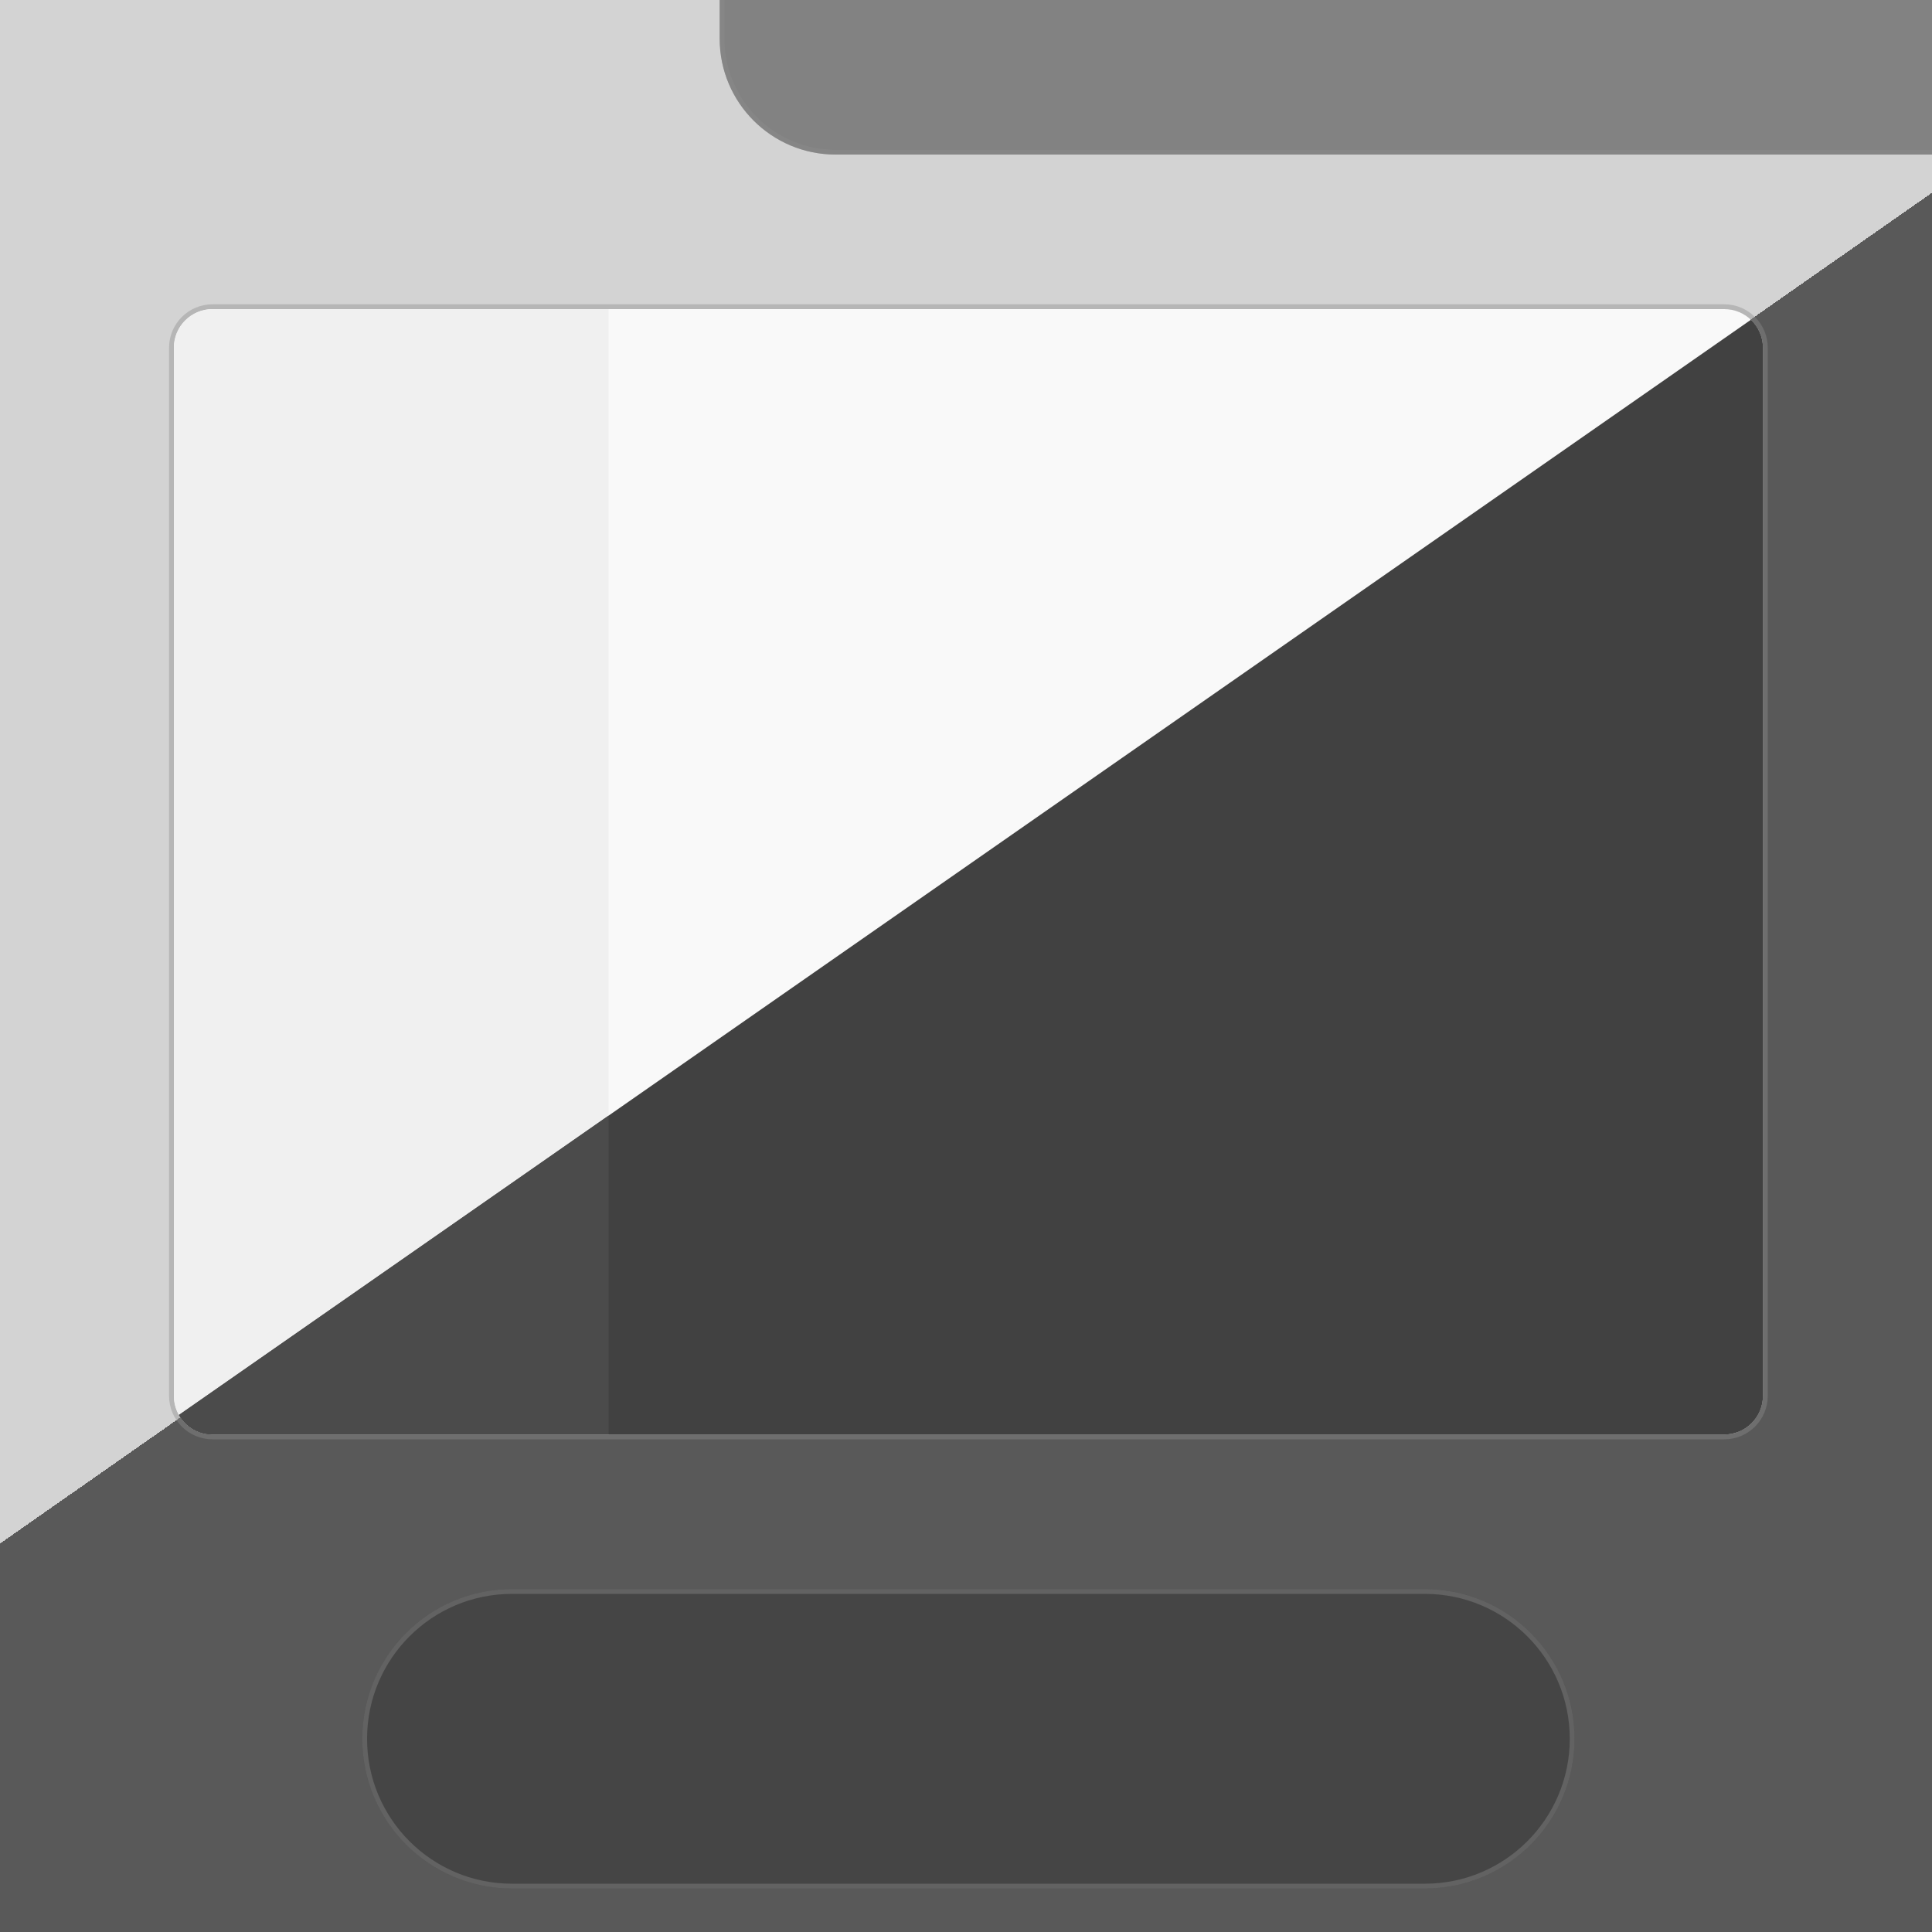
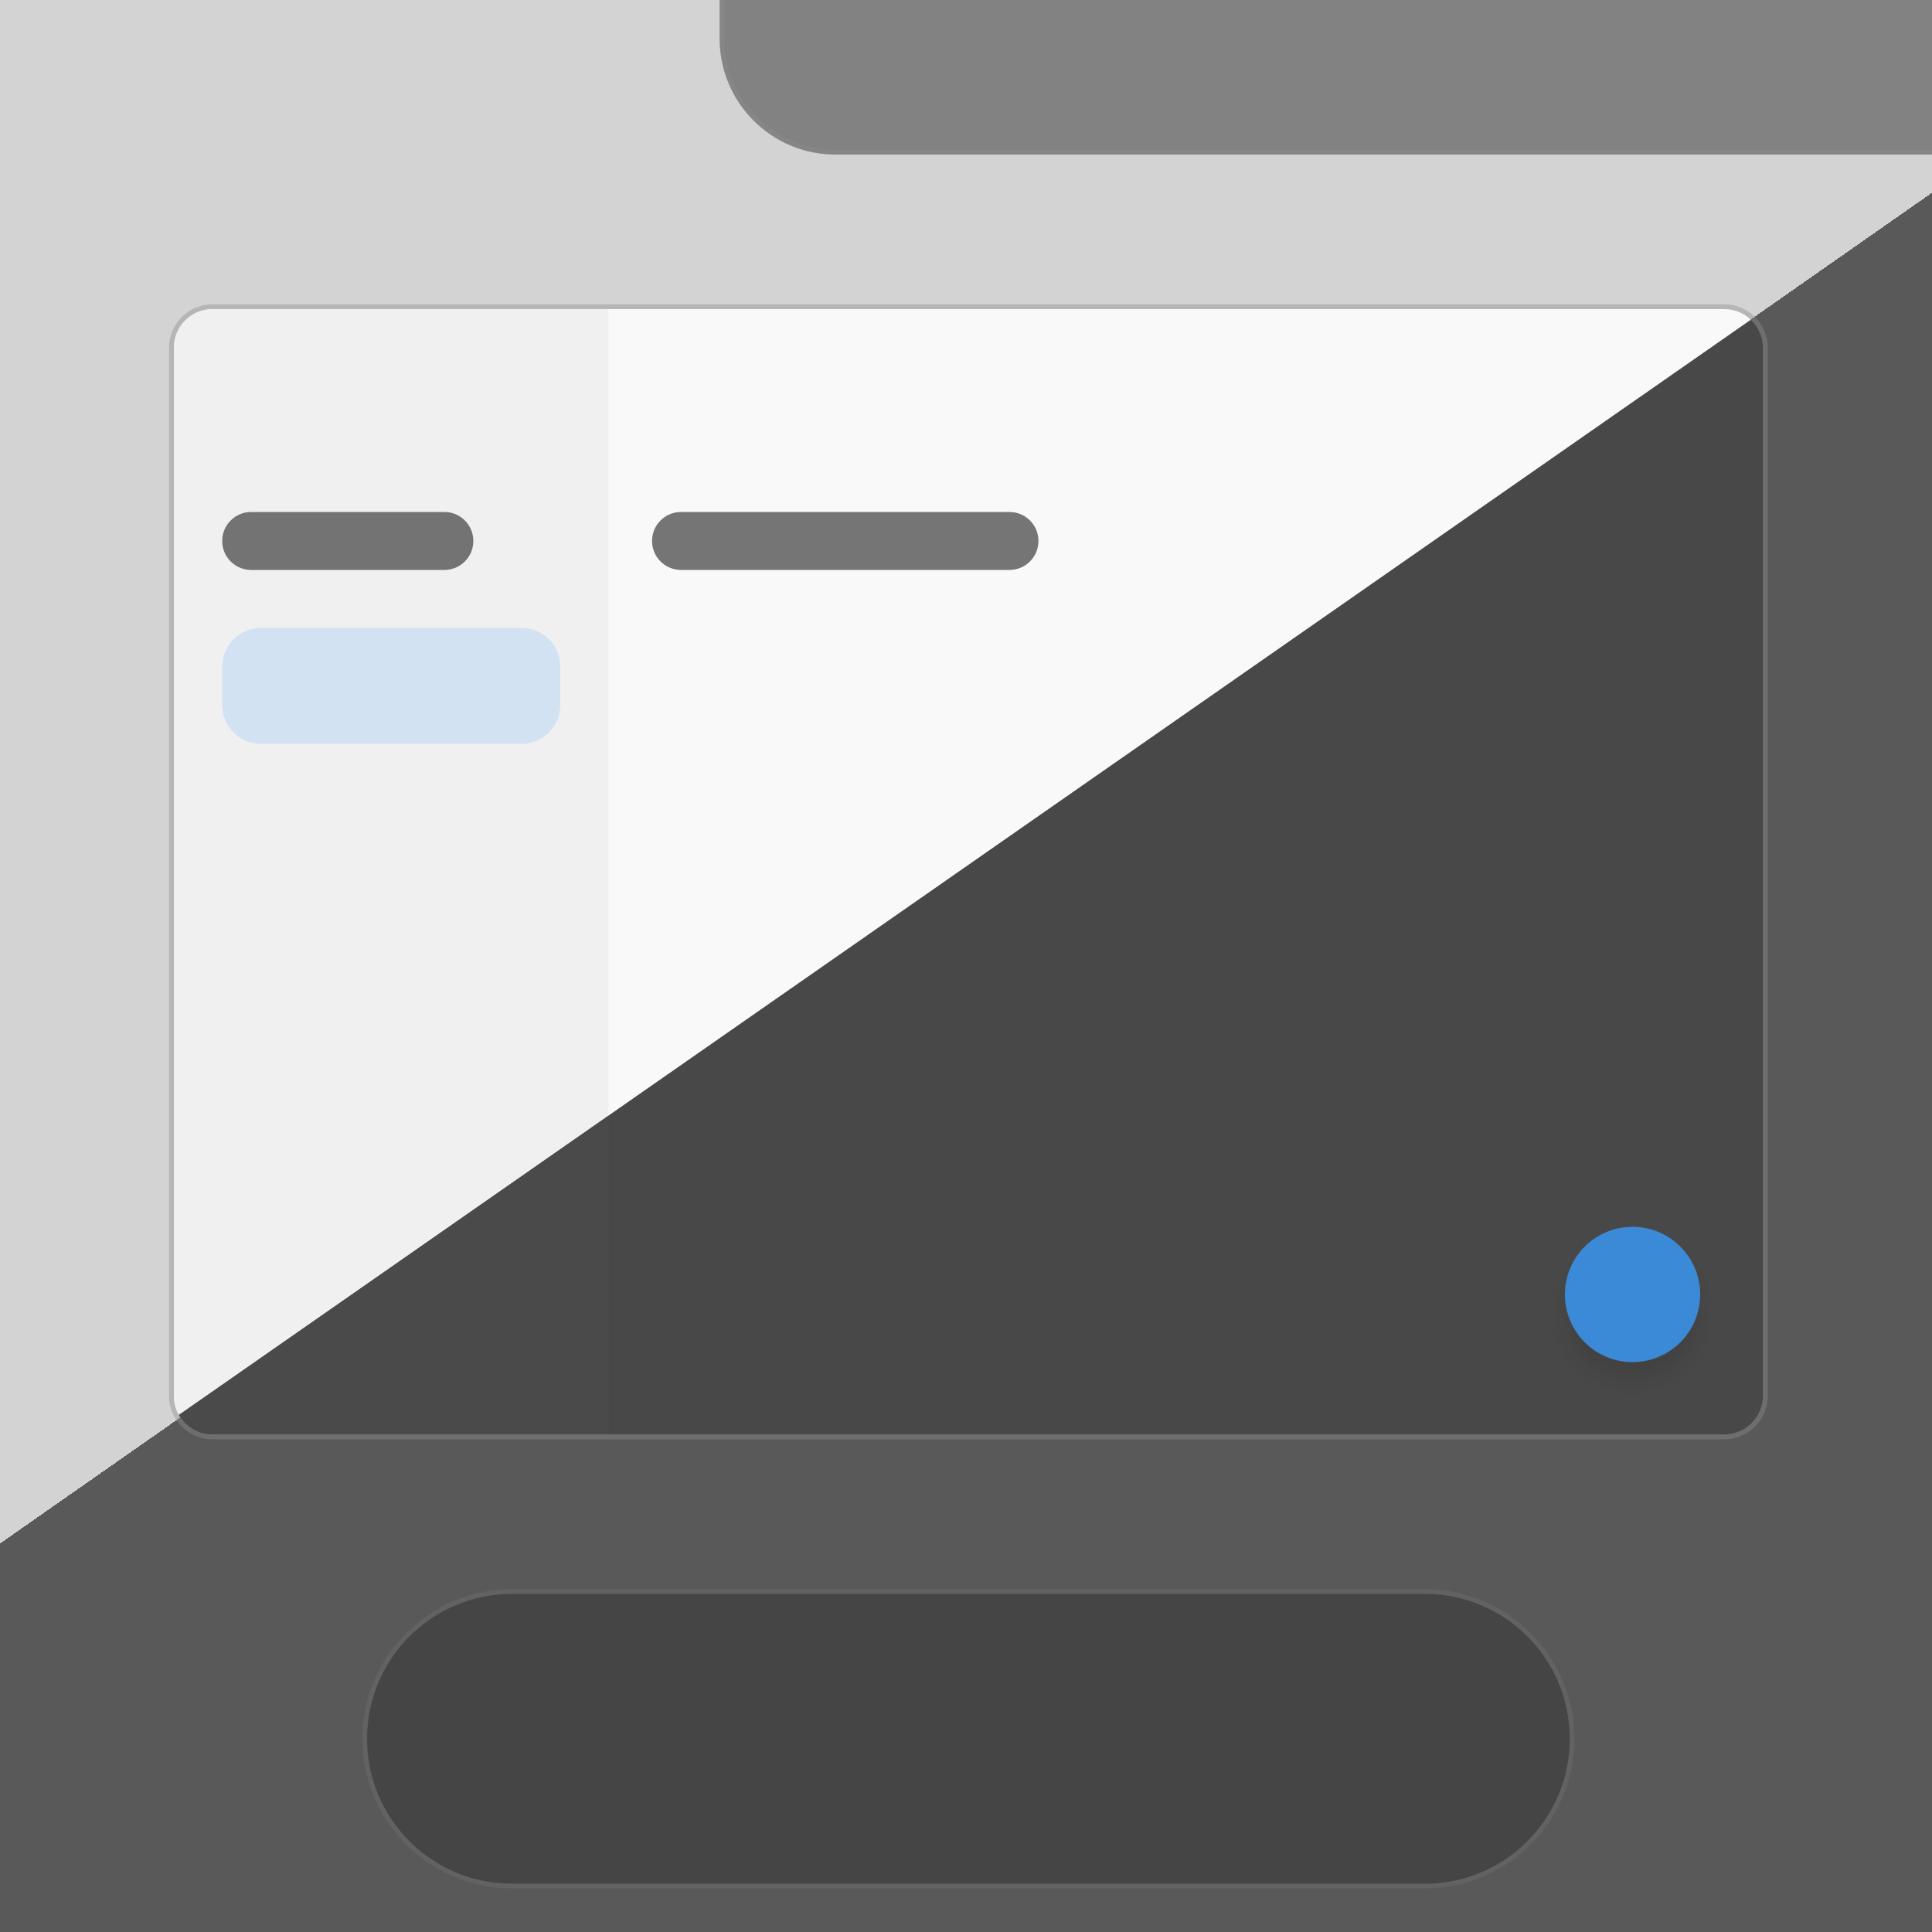
<svg xmlns="http://www.w3.org/2000/svg" width="400" height="400" viewBox="0 0 400 400" fill="none">
  <g opacity="0.8" clip-path="url(#clip0_1_2)">
    <rect width="400" height="400" fill="url(#paint0_linear_1_2)" />
    <rect x="75" y="329" width="251" height="62" rx="31" fill="#1A1A1A" />
    <rect x="75.5" y="329.5" width="250" height="61" rx="30.5" stroke="#757575" stroke-opacity="0.4" />
    <path d="M149 -10H409V32H173C159.745 32 149 21.255 149 8V-10Z" fill="#666666" />
    <path d="M149.5 -9.5H408.5V31.5H173C160.021 31.5 149.5 20.979 149.5 8V-9.5Z" stroke="#757575" stroke-opacity="0.4" />
    <rect x="36" y="64" width="329" height="233" rx="8" fill="#FBFBFB" />
    <rect x="35.5" y="63.5" width="330" height="234" rx="8.5" stroke="#757575" stroke-opacity="0.4" />
    <path d="M36 72C36 67.582 39.582 64 44 64H126V297H44C39.582 297 36 293.418 36 289V72Z" fill="#F0F0F0" />
-     <path fill-rule="evenodd" clip-rule="evenodd" d="M37.045 292.956C38.422 295.372 41.021 297 44 297H357C361.418 297 365 293.418 365 289V72C365 69.718 364.044 67.659 362.511 66.201L37.045 292.956Z" fill="#151515" />
-     <path fill-rule="evenodd" clip-rule="evenodd" d="M37.045 292.956C38.422 295.372 41.021 297 44 297H126V230.981L37.045 292.956Z" fill="#222222" />
+     <path opacity="0.8" fill-rule="evenodd" clip-rule="evenodd" d="M37.045 292.956C38.422 295.372 41.021 297 44 297H357C361.418 297 365 293.418 365 289V72C365 69.718 364.044 67.659 362.511 66.201L37.045 292.956Z" fill="#151515" />
+     <path opacity="0.8" fill-rule="evenodd" clip-rule="evenodd" d="M37.045 292.956C38.422 295.372 41.021 297 44 297H357C361.418 297 365 293.418 365 289V72C365 69.718 364.044 67.659 362.511 66.201L37.045 292.956Z" fill="#151515" />
+     <path opacity="0.8" fill-rule="evenodd" clip-rule="evenodd" d="M37.045 292.956C38.422 295.372 41.021 297 44 297H126V230.981L37.045 292.956Z" fill="#222222" />
+     <rect opacity="0.8" x="135" y="106" width="80" height="12" rx="6" fill="#2D2D2D" />
+     <rect opacity="0.8" x="46" y="106" width="52" height="12" rx="6" fill="#2D2D2D" />
+     <g filter="url(#filter0_d_1_2)">
+       <rect opacity="0.8" x="324" y="254" width="28" height="28" rx="14" fill="#0A84FF" />
+     </g>
+     <rect x="46" y="130" width="70" height="24" rx="8" fill="#007AFF" fill-opacity="0.15" />
  </g>
  <defs>
+     <filter id="filter0_d_1_2" x="320" y="254" width="36" height="36" filterUnits="userSpaceOnUse" color-interpolation-filters="sRGB">
+       <feFlood flood-opacity="0" result="BackgroundImageFix" />
+       <feColorMatrix in="SourceAlpha" type="matrix" values="0 0 0 0 0 0 0 0 0 0 0 0 0 0 0 0 0 0 127 0" result="hardAlpha" />
+       <feOffset dy="4" />
+       <feGaussianBlur stdDeviation="2" />
+       <feComposite in2="hardAlpha" operator="out" />
+       <feColorMatrix type="matrix" values="0 0 0 0 0 0 0 0 0 0 0 0 0 0 0 0 0 0 0.25 0" />
+       <feBlend mode="normal" in2="BackgroundImageFix" result="effect1_dropShadow_1_2" />
+       <feBlend mode="normal" in="SourceGraphic" in2="effect1_dropShadow_1_2" result="shape" />
+     </filter>
    <linearGradient id="paint0_linear_1_2" x1="-17.5" y1="-4.08422e-06" x2="276.5" y2="420.5" gradientUnits="userSpaceOnUse">
      <stop stop-color="#CCCCCC" />
      <stop offset="0.53" stop-color="#CCCCCC" />
      <stop offset="0.53" stop-color="#333333" />
      <stop offset="1" stop-color="#333333" />
    </linearGradient>
    <clipPath id="clip0_1_2">
      <rect width="400" height="400" fill="white" />
    </clipPath>
  </defs>
</svg>
